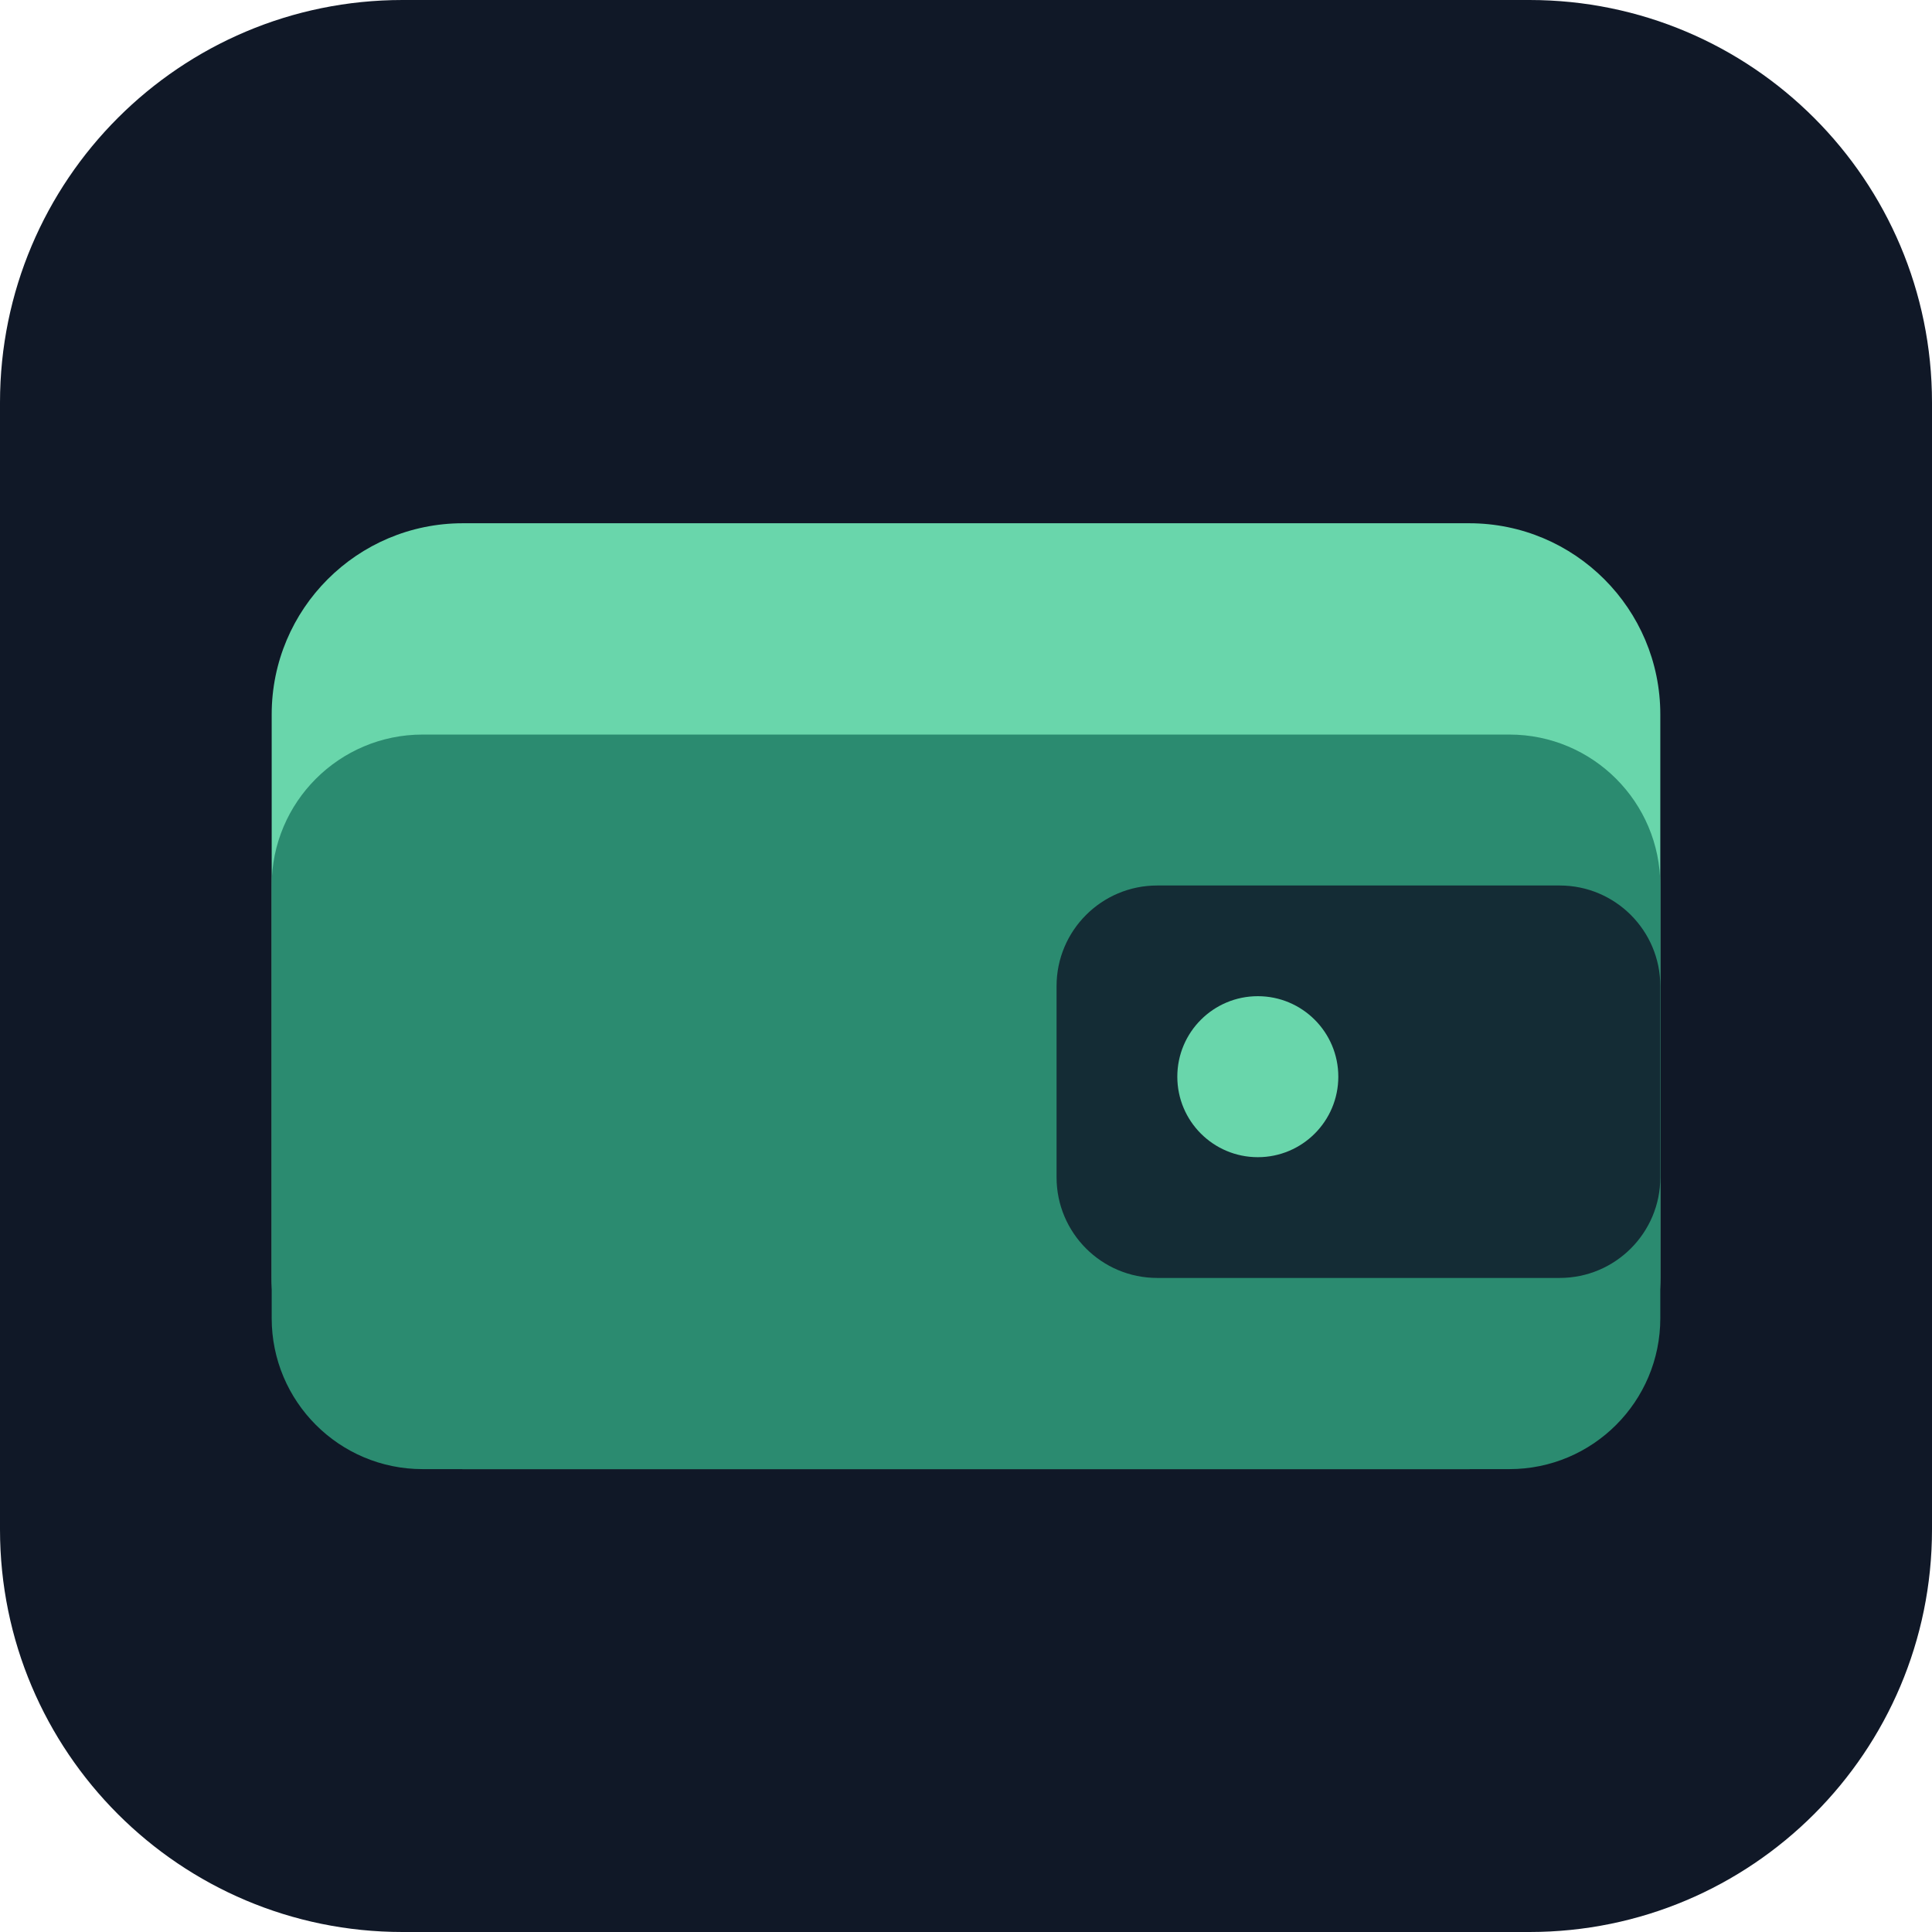
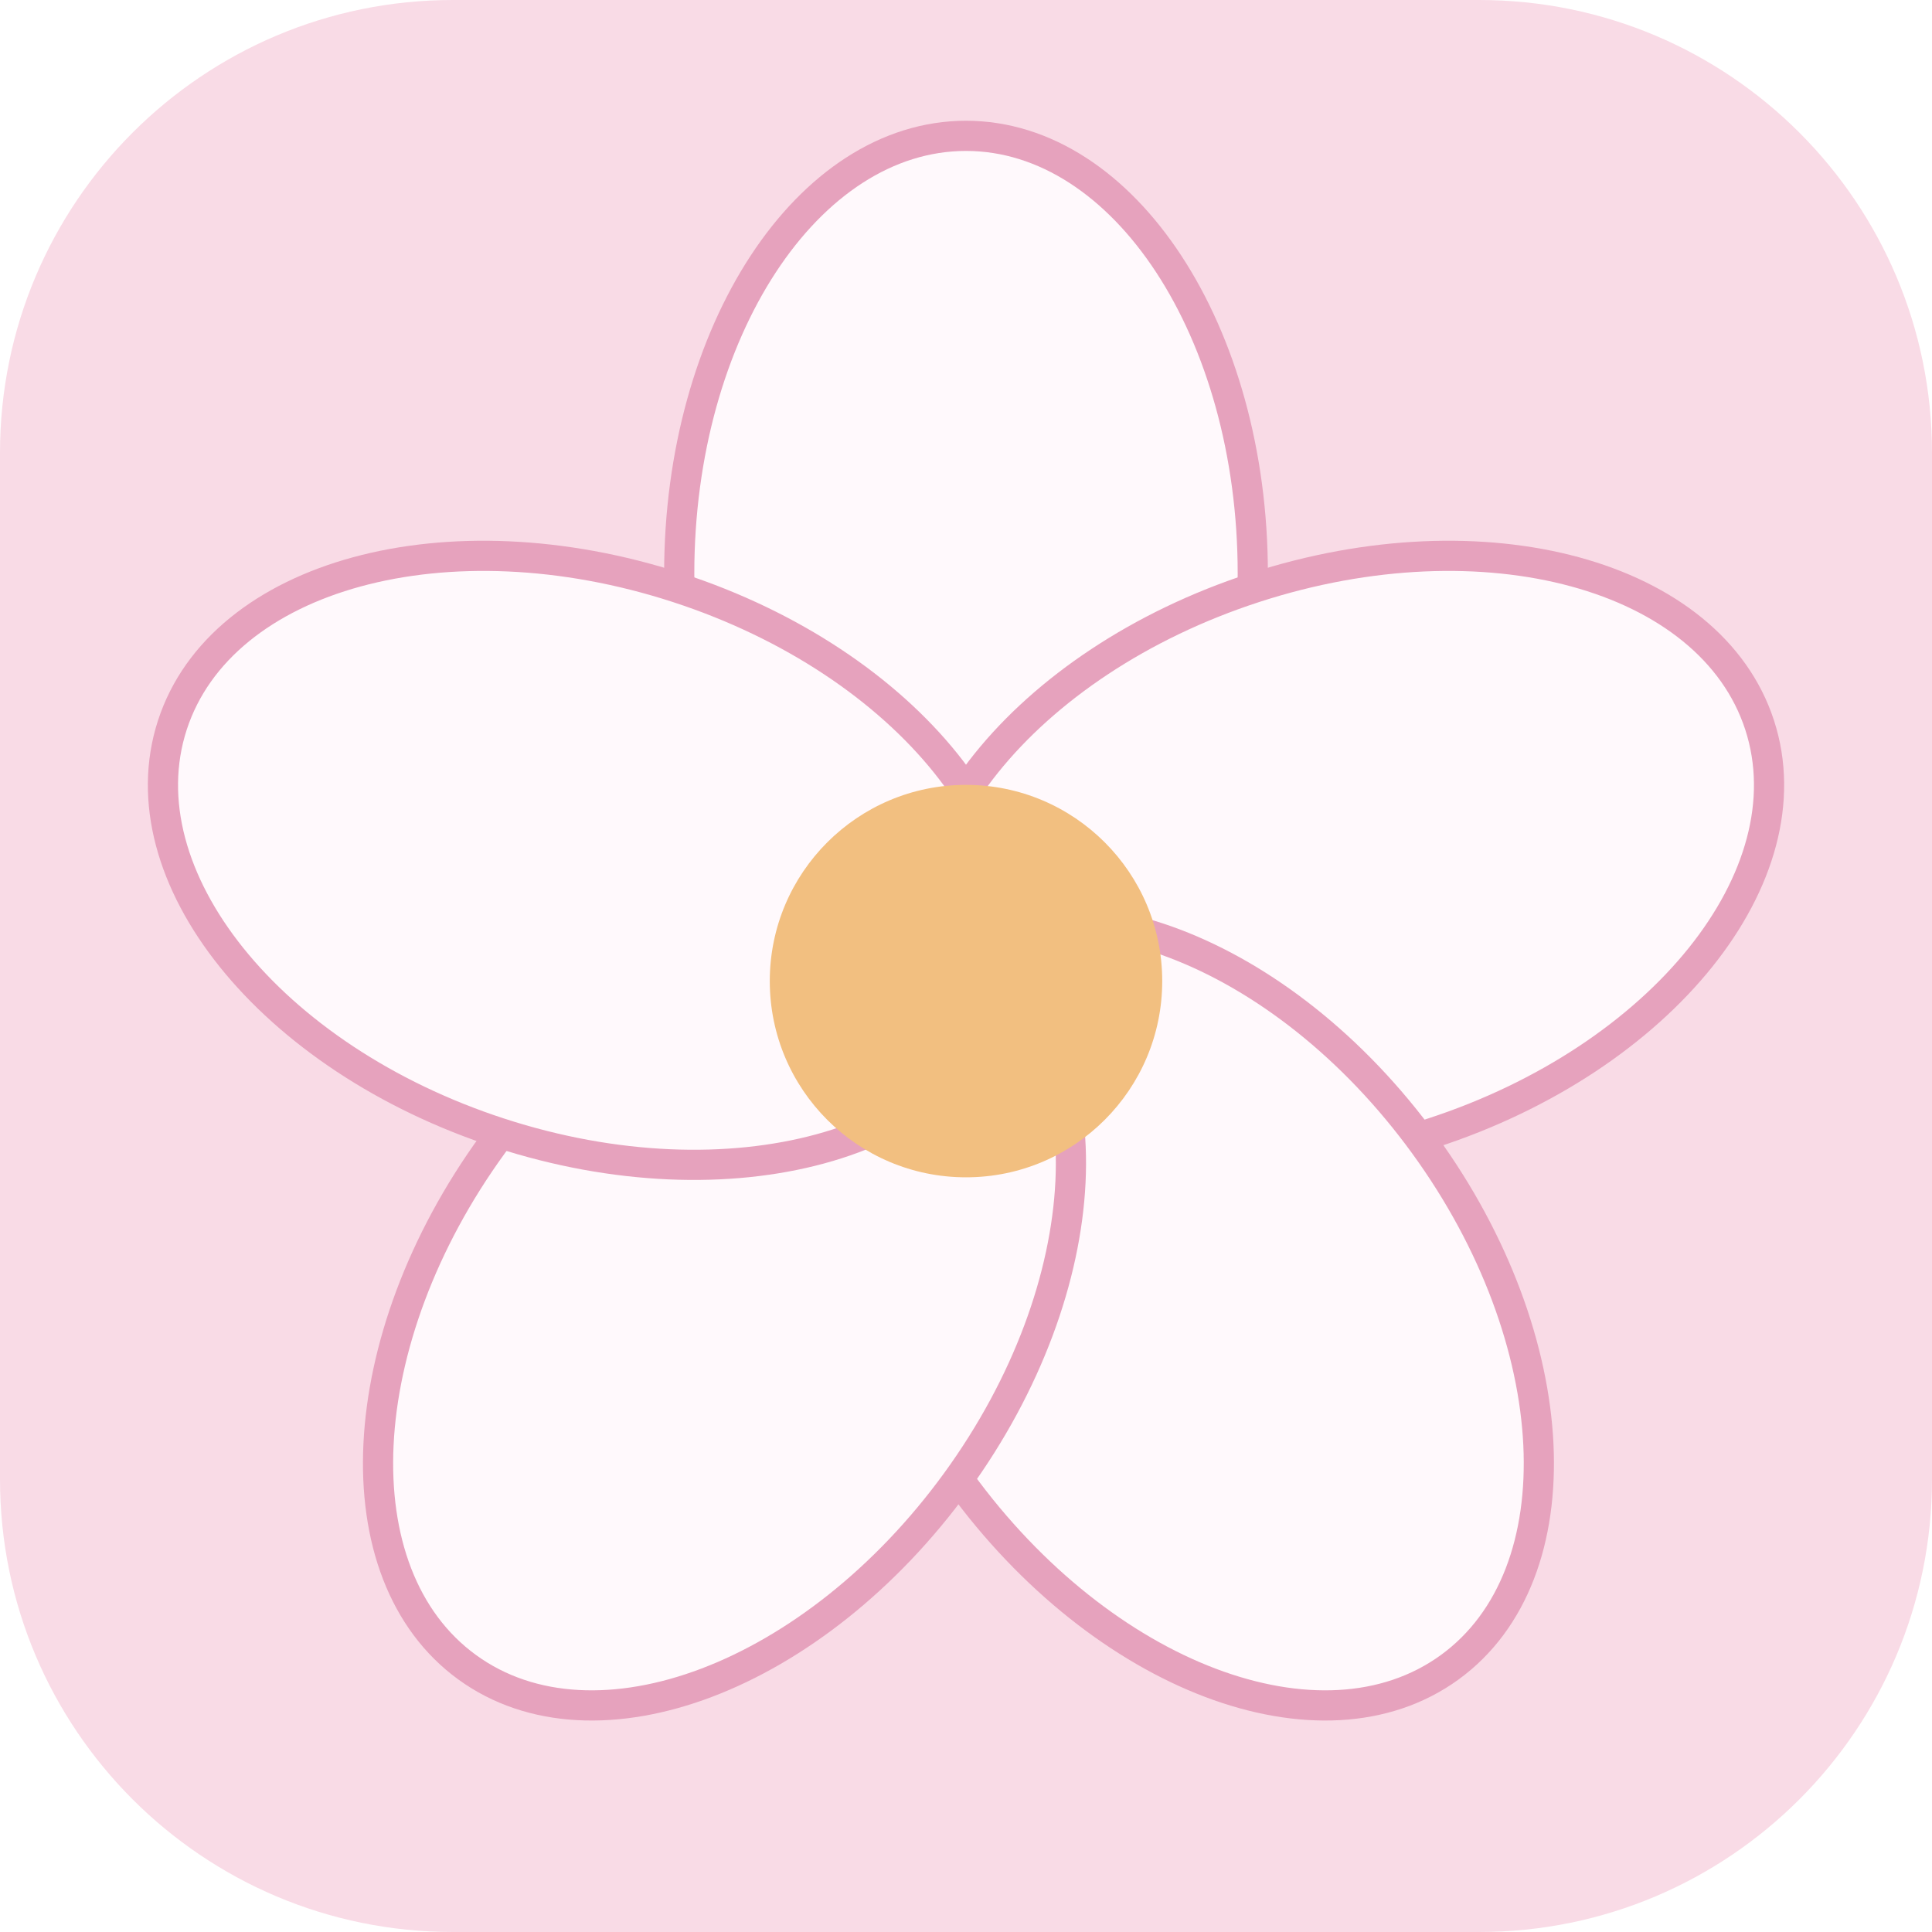
- <svg xmlns="http://www.w3.org/2000/svg" viewBox="0 0 192 192">
-   <rect width="192" height="192" rx="40" fill="#101827" />
-   <rect x="27" y="52" width="138" height="94" rx="19" fill="#69d6ab" />
-   <rect x="27" y="73" width="138" height="73" rx="15" fill="#2b8b70" />
-   <rect x="105" y="88" width="60" height="39" rx="10" fill="#142c35" />
-   <circle cx="125" cy="107" r="8" fill="#69d6ab" />
+ <svg xmlns="http://www.w3.org/2000/svg" viewBox="0 0 128 128">
+   <rect width="128" height="128" rx="30" fill="#f9dbe6" />
+   <g fill="#fff9fc" stroke="#e6a2bd" stroke-width="2">
+     <ellipse cx="64" cy="38" rx="19" ry="29" />
+     <ellipse cx="89" cy="57" rx="19" ry="29" transform="rotate(72 89 57)" />
+     <ellipse cx="79" cy="87" rx="19" ry="29" transform="rotate(144 79 87)" />
+     <ellipse cx="48" cy="87" rx="19" ry="29" transform="rotate(216 48 87)" />
+     <ellipse cx="39" cy="57" rx="19" ry="29" transform="rotate(288 39 57)" />
+   </g>
+   <circle cx="64" cy="65" r="13" fill="#f2bf80" />
</svg>
